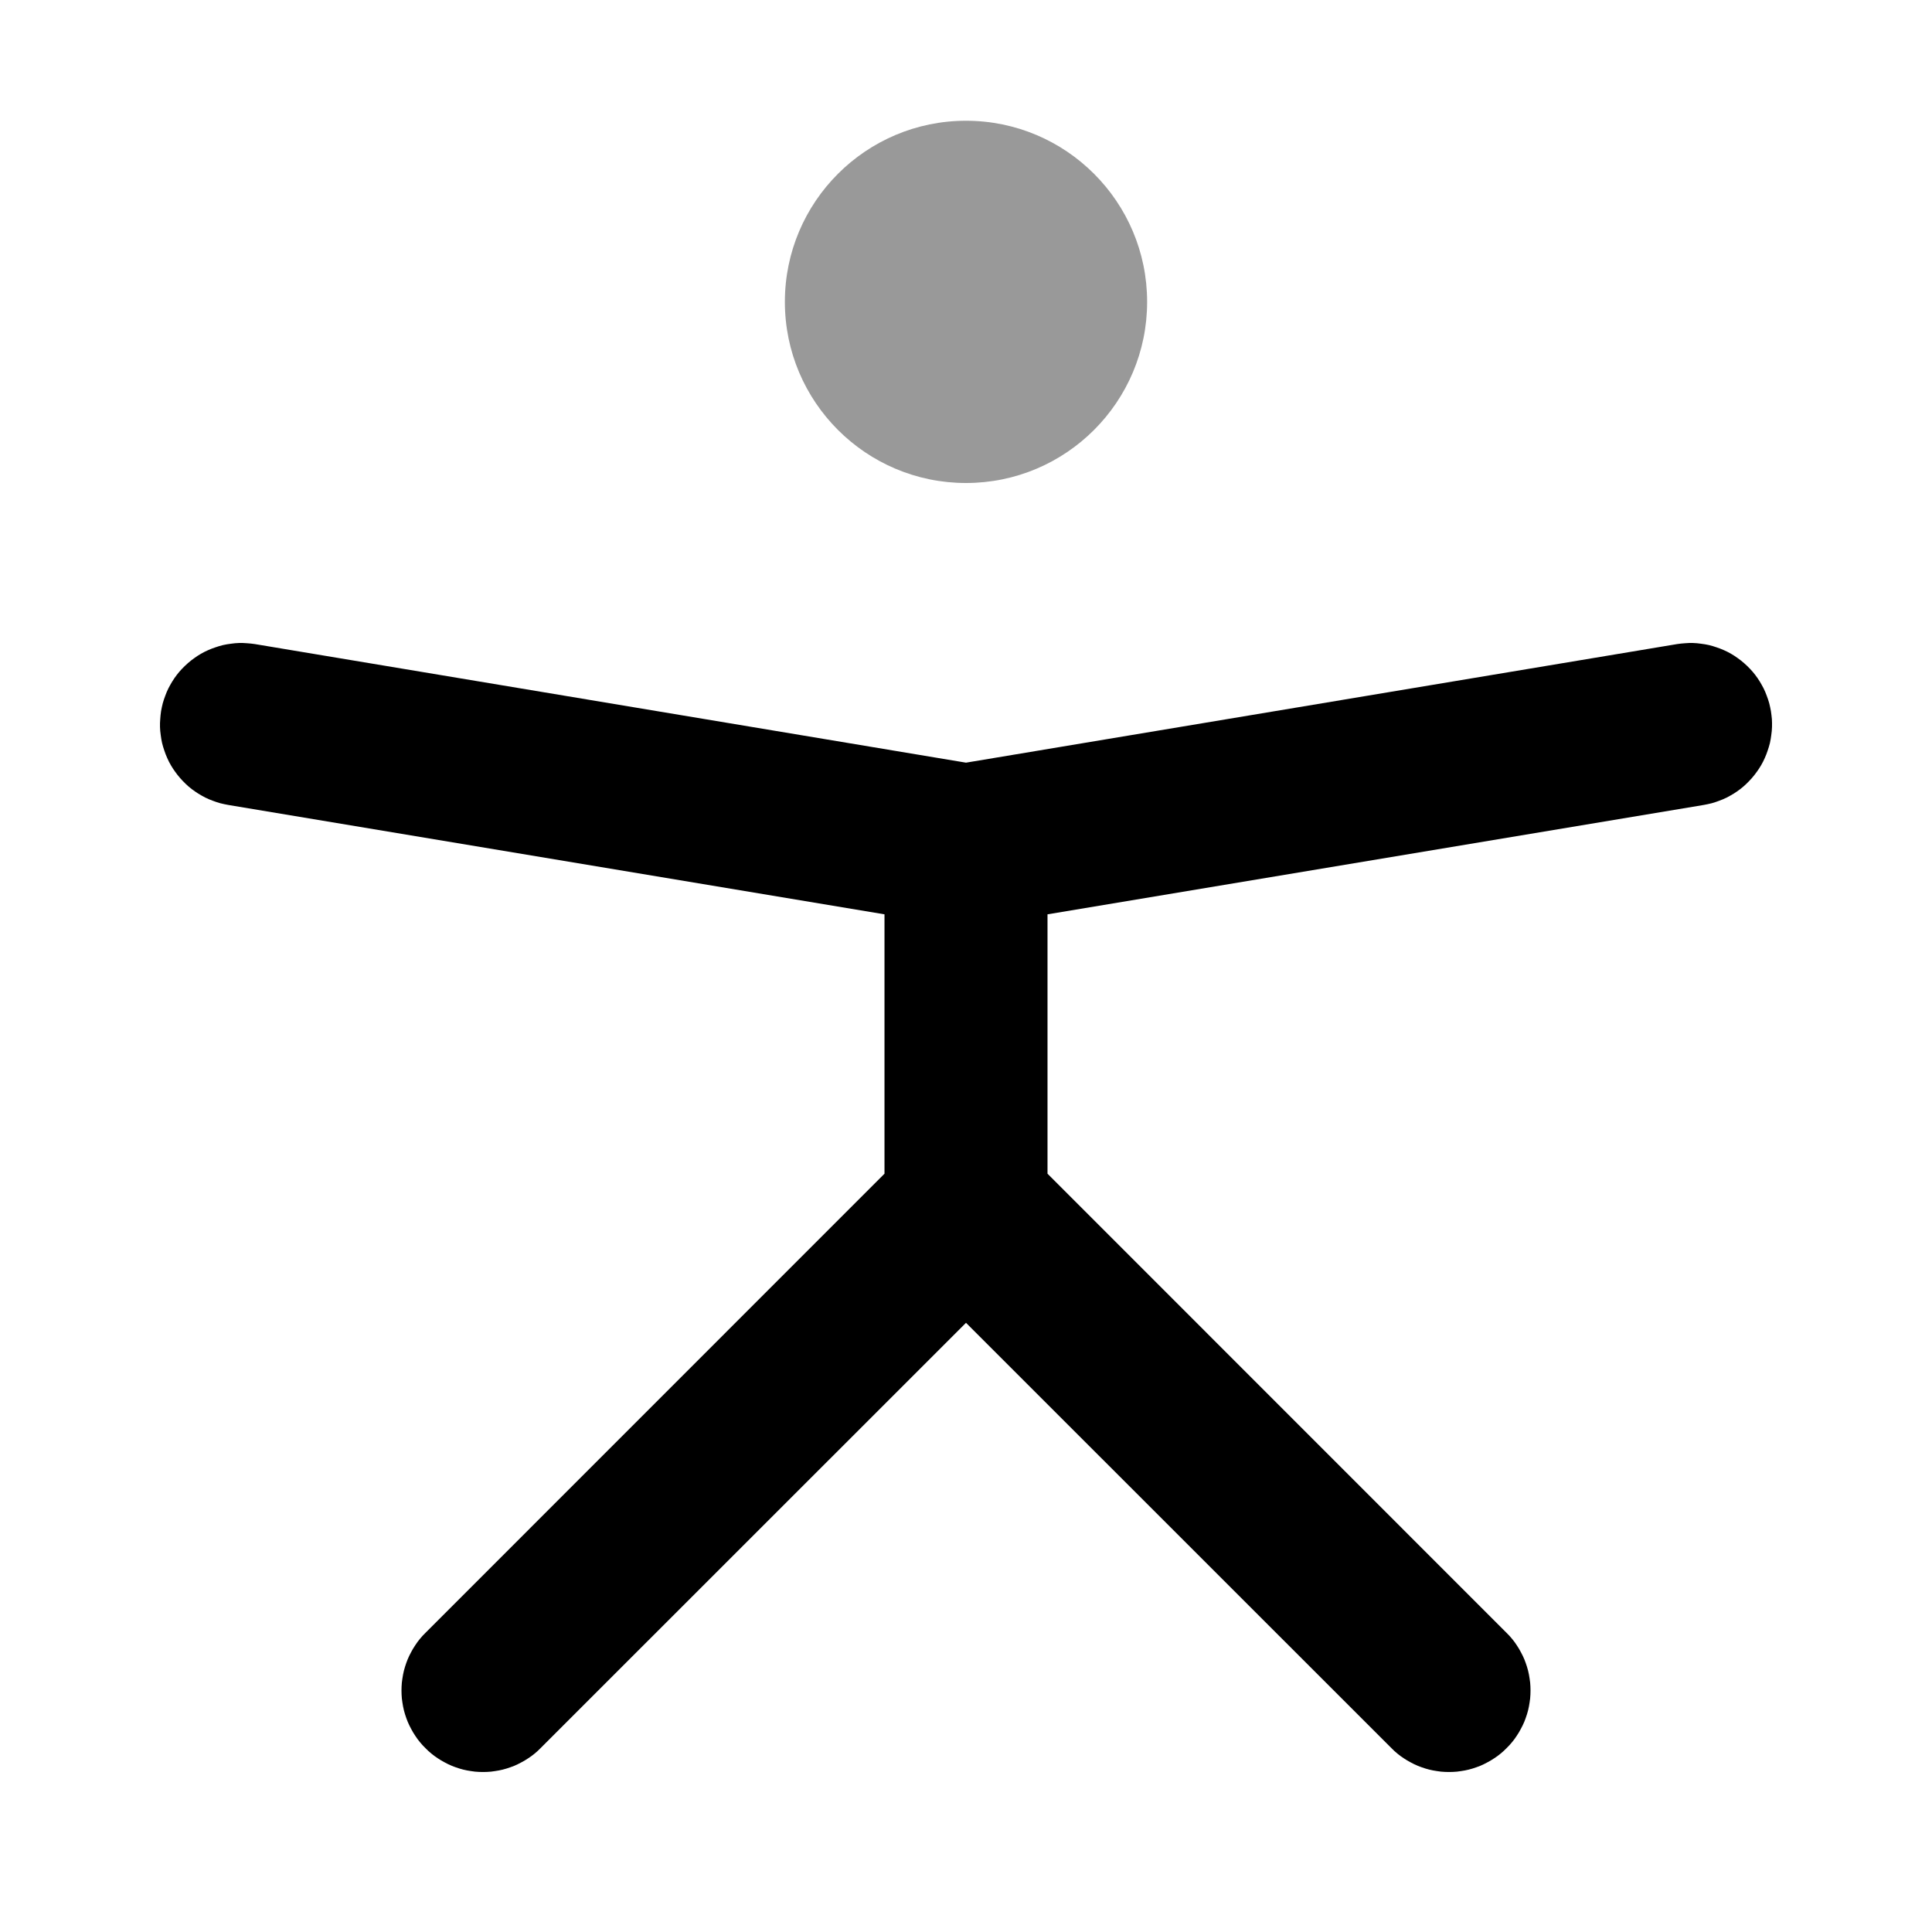
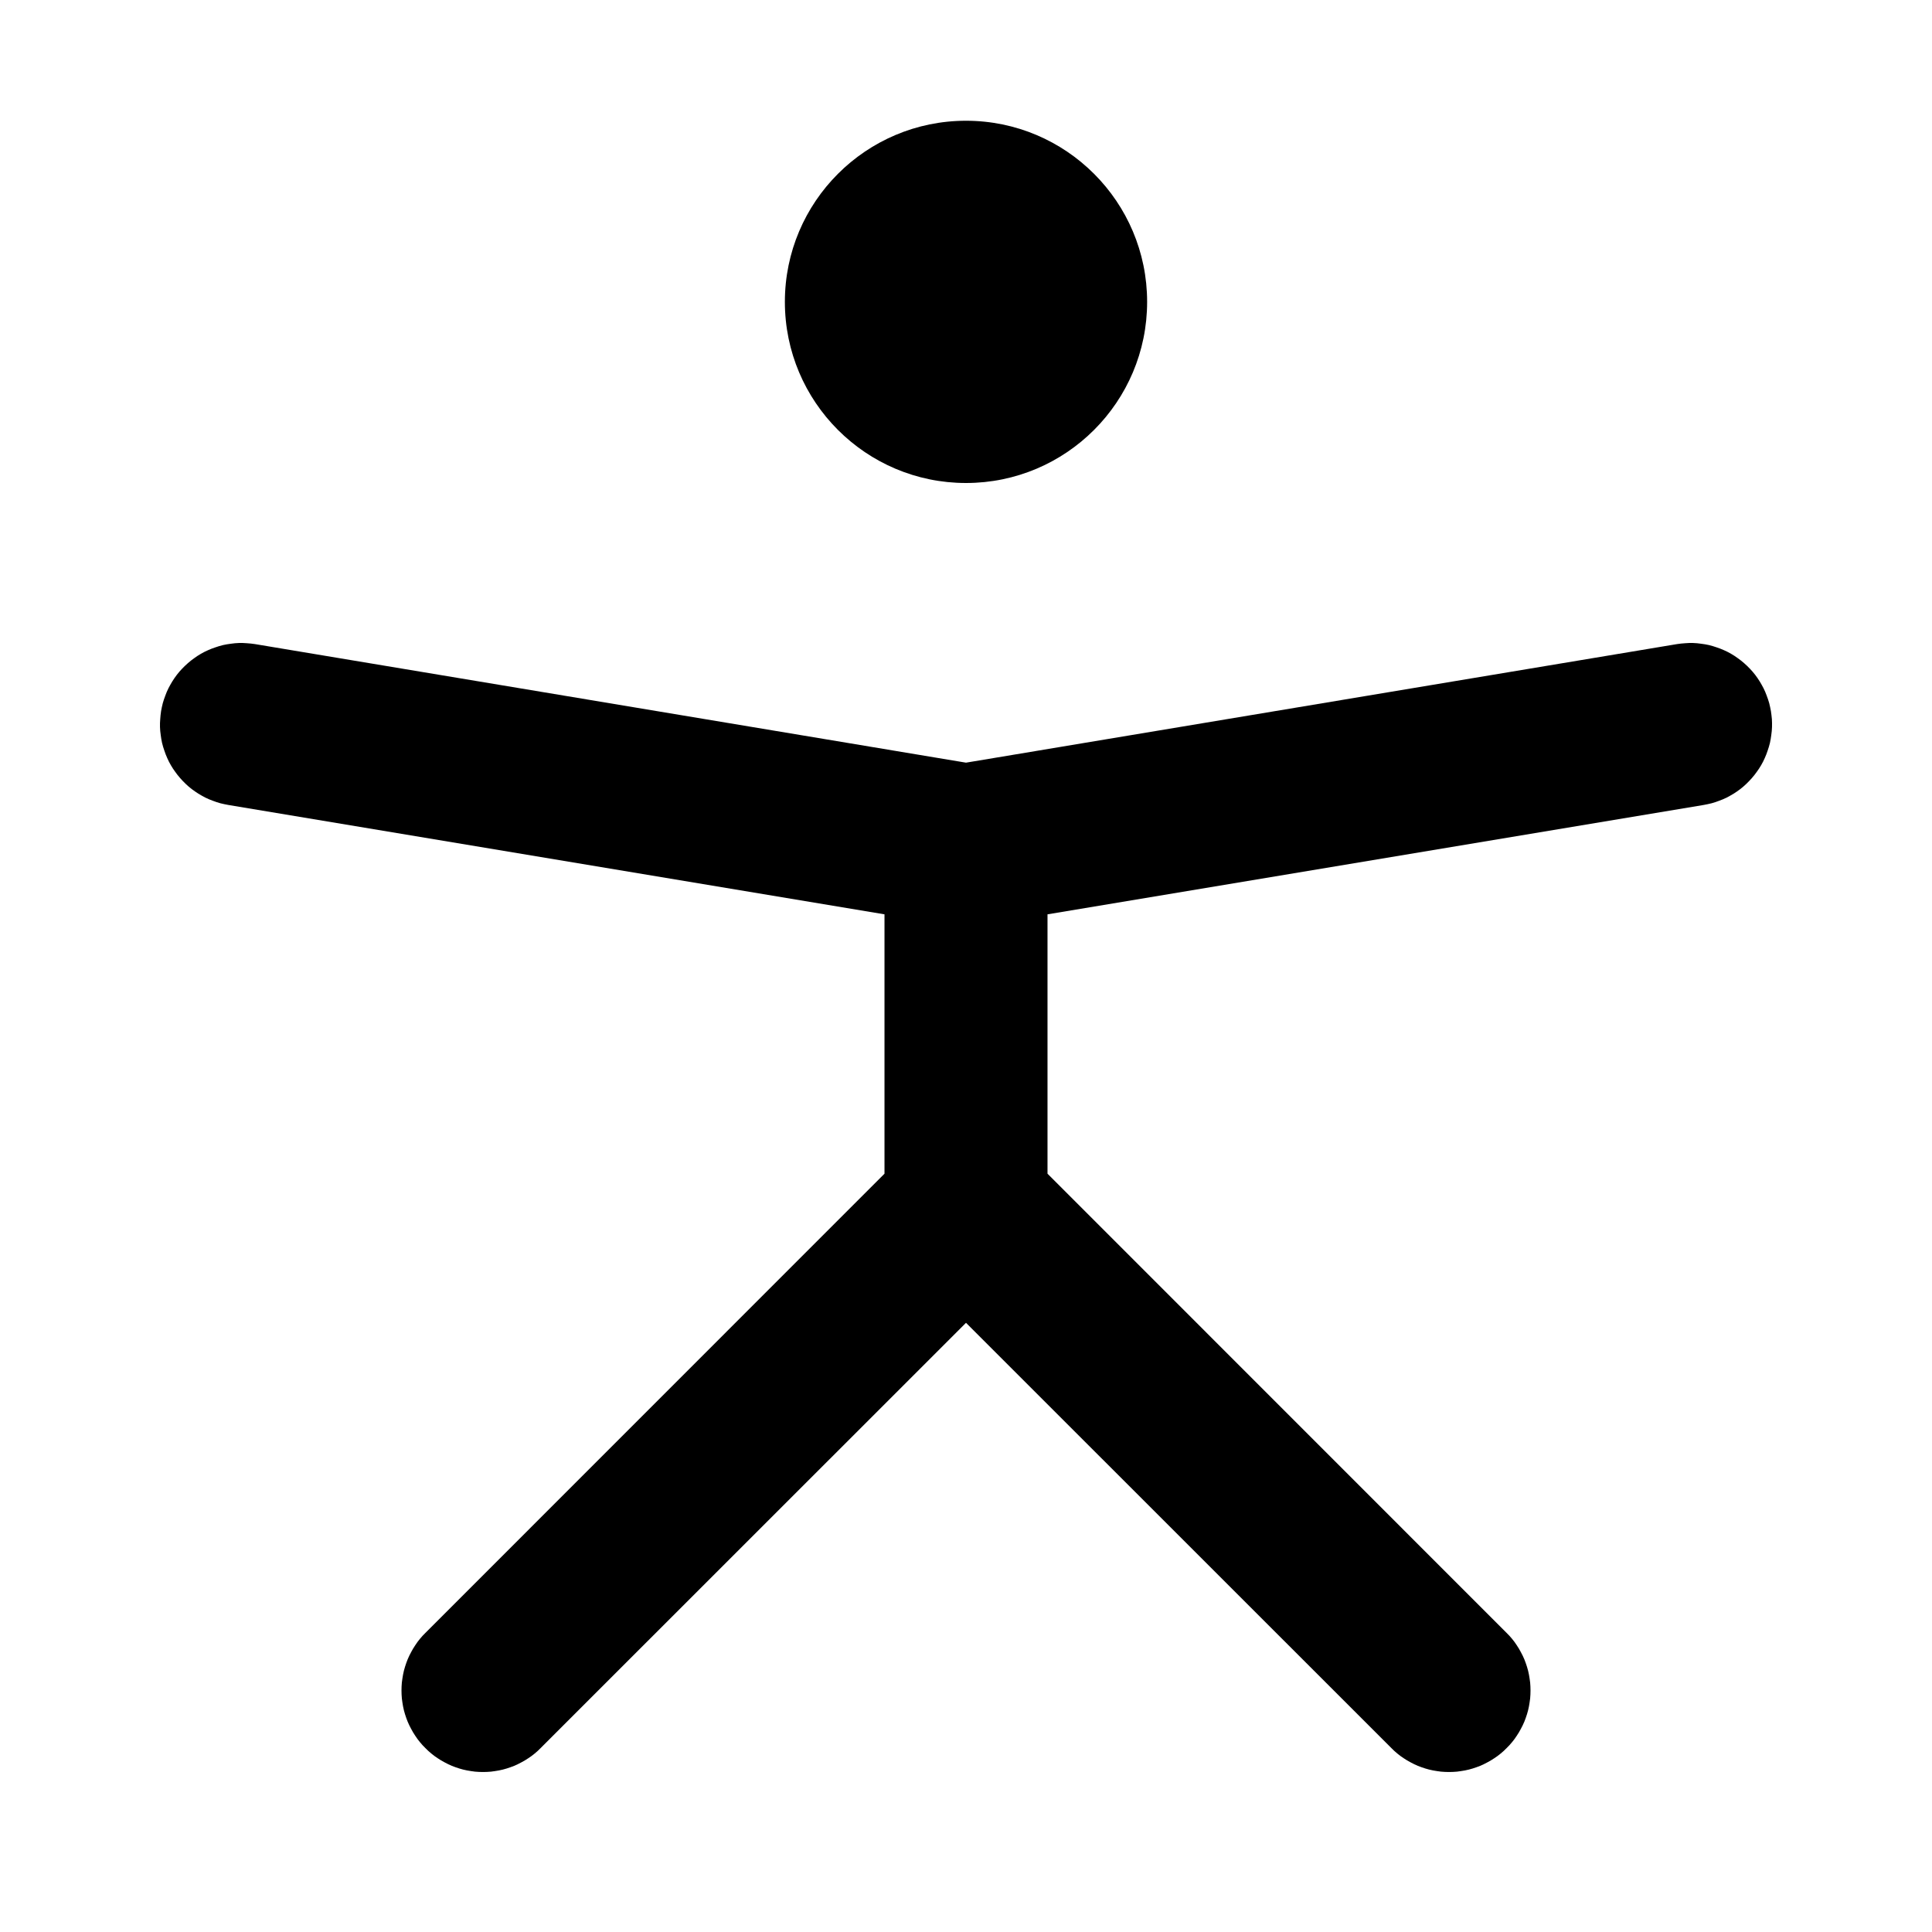
<svg xmlns="http://www.w3.org/2000/svg" fill="none" viewBox="0 0 16 16">
-   <path d="M6.5 2.5C6.5 1.672 7.172 1 8 1C8.828 1 9.5 1.672 9.5 2.5C9.5 3.328 8.828 4 8 4C7.172 4 6.5 3.328 6.5 2.5Z" fill="currentColor" opacity="0.4" />
-   <path d="M2.111 5.334 8 6.316 13.889 5.334Q13.922 5.329 13.955 5.327Q13.988 5.324 14.021 5.325Q14.054 5.326 14.087 5.331Q14.12 5.335 14.152 5.342Q14.185 5.35 14.216 5.361Q14.247 5.371 14.278 5.385Q14.308 5.398 14.337 5.415Q14.365 5.431 14.392 5.451Q14.419 5.47 14.444 5.492Q14.469 5.514 14.492 5.538Q14.515 5.562 14.535 5.588Q14.555 5.614 14.573 5.643Q14.59 5.671 14.605 5.7Q14.62 5.73 14.631 5.761Q14.643 5.792 14.652 5.824Q14.66 5.856 14.666 5.889Q14.671 5.922 14.674 5.955Q14.676 5.988 14.675 6.021Q14.674 6.054 14.669 6.087Q14.665 6.12 14.658 6.152Q14.65 6.185 14.639 6.216Q14.629 6.247 14.615 6.278Q14.602 6.308 14.585 6.337Q14.569 6.365 14.549 6.392Q14.53 6.419 14.508 6.444Q14.486 6.469 14.462 6.492Q14.438 6.515 14.412 6.535Q14.386 6.555 14.357 6.573Q14.329 6.59 14.3 6.605Q14.27 6.62 14.239 6.631Q14.208 6.643 14.176 6.652Q14.144 6.66 14.111 6.666L8.675 7.572L8.675 9.72L12.477 13.523Q12.501 13.546 12.522 13.572Q12.543 13.597 12.561 13.625Q12.58 13.653 12.595 13.682Q12.611 13.711 12.624 13.742Q12.636 13.772 12.646 13.804Q12.656 13.836 12.662 13.868Q12.668 13.901 12.672 13.934Q12.675 13.967 12.675 14Q12.675 14.033 12.672 14.066Q12.668 14.099 12.662 14.132Q12.656 14.164 12.646 14.196Q12.636 14.228 12.624 14.258Q12.611 14.289 12.595 14.318Q12.58 14.347 12.561 14.375Q12.543 14.403 12.522 14.428Q12.501 14.454 12.477 14.477Q12.454 14.501 12.428 14.522Q12.403 14.543 12.375 14.561Q12.347 14.58 12.318 14.595Q12.289 14.611 12.258 14.624Q12.228 14.636 12.196 14.646Q12.164 14.656 12.132 14.662Q12.099 14.668 12.066 14.672Q12.033 14.675 12 14.675Q11.967 14.675 11.934 14.672Q11.901 14.668 11.868 14.662Q11.836 14.656 11.804 14.646Q11.772 14.636 11.742 14.624Q11.711 14.611 11.682 14.595Q11.653 14.58 11.625 14.561Q11.597 14.543 11.572 14.522Q11.546 14.501 11.523 14.477L8 10.955L4.477 14.477Q4.454 14.501 4.428 14.522Q4.403 14.543 4.375 14.561Q4.347 14.58 4.318 14.595Q4.289 14.611 4.258 14.624Q4.228 14.636 4.196 14.646Q4.164 14.656 4.132 14.662Q4.099 14.668 4.066 14.672Q4.033 14.675 4 14.675Q3.967 14.675 3.934 14.672Q3.901 14.668 3.868 14.662Q3.836 14.656 3.804 14.646Q3.772 14.636 3.742 14.624Q3.711 14.611 3.682 14.595Q3.653 14.58 3.625 14.561Q3.597 14.543 3.572 14.522Q3.546 14.501 3.523 14.477Q3.499 14.454 3.478 14.428Q3.457 14.403 3.439 14.375Q3.42 14.347 3.405 14.318Q3.389 14.289 3.376 14.258Q3.364 14.228 3.354 14.196Q3.344 14.164 3.338 14.132Q3.332 14.099 3.328 14.066Q3.325 14.033 3.325 14Q3.325 13.967 3.328 13.934Q3.332 13.901 3.338 13.868Q3.344 13.836 3.354 13.804Q3.364 13.772 3.376 13.742Q3.389 13.711 3.405 13.682Q3.42 13.653 3.439 13.625Q3.457 13.597 3.478 13.572Q3.499 13.546 3.523 13.523L7.325 9.72V7.572L1.889 6.666Q1.856 6.66 1.824 6.652Q1.792 6.643 1.761 6.631Q1.73 6.62 1.7 6.605Q1.671 6.59 1.643 6.573Q1.615 6.555 1.588 6.535Q1.562 6.515 1.538 6.492Q1.514 6.469 1.492 6.444Q1.47 6.419 1.451 6.392Q1.431 6.365 1.415 6.337Q1.398 6.308 1.385 6.278Q1.371 6.247 1.361 6.216Q1.35 6.185 1.342 6.152Q1.335 6.12 1.331 6.087Q1.326 6.054 1.325 6.021Q1.324 5.988 1.327 5.955Q1.329 5.922 1.334 5.889Q1.34 5.856 1.348 5.824Q1.357 5.792 1.369 5.761Q1.38 5.73 1.395 5.7Q1.41 5.671 1.427 5.643Q1.445 5.614 1.465 5.588Q1.485 5.562 1.508 5.538Q1.531 5.514 1.556 5.492Q1.581 5.47 1.608 5.451Q1.635 5.431 1.663 5.415Q1.692 5.398 1.722 5.385Q1.753 5.371 1.784 5.361Q1.815 5.35 1.848 5.342Q1.88 5.335 1.913 5.331Q1.946 5.326 1.979 5.325Q2.012 5.324 2.045 5.327Q2.078 5.329 2.111 5.334Z" fill="currentColor" />
+   <path d="M2.111 5.334 8 6.316 13.889 5.334Q13.922 5.329 13.955 5.327Q13.988 5.324 14.021 5.325Q14.054 5.326 14.087 5.331Q14.12 5.335 14.152 5.342Q14.185 5.35 14.216 5.361Q14.247 5.371 14.278 5.385Q14.308 5.398 14.337 5.415Q14.365 5.431 14.392 5.451Q14.419 5.47 14.444 5.492Q14.469 5.514 14.492 5.538Q14.515 5.562 14.535 5.588Q14.555 5.614 14.573 5.643Q14.59 5.671 14.605 5.7Q14.62 5.73 14.631 5.761Q14.643 5.792 14.652 5.824Q14.66 5.856 14.666 5.889Q14.671 5.922 14.674 5.955Q14.676 5.988 14.675 6.021Q14.674 6.054 14.669 6.087Q14.665 6.12 14.658 6.152Q14.65 6.185 14.639 6.216Q14.629 6.247 14.615 6.278Q14.602 6.308 14.585 6.337Q14.569 6.365 14.549 6.392Q14.53 6.419 14.508 6.444Q14.486 6.469 14.462 6.492Q14.438 6.515 14.412 6.535Q14.386 6.555 14.357 6.573Q14.329 6.59 14.3 6.605Q14.27 6.62 14.239 6.631Q14.208 6.643 14.176 6.652Q14.144 6.66 14.111 6.666L8.675 7.572L8.675 9.72L12.477 13.523Q12.501 13.546 12.522 13.572Q12.543 13.597 12.561 13.625Q12.58 13.653 12.595 13.682Q12.611 13.711 12.624 13.742Q12.636 13.772 12.646 13.804Q12.656 13.836 12.662 13.868Q12.668 13.901 12.672 13.934Q12.675 13.967 12.675 14Q12.675 14.033 12.672 14.066Q12.668 14.099 12.662 14.132Q12.656 14.164 12.646 14.196Q12.636 14.228 12.624 14.258Q12.611 14.289 12.595 14.318Q12.58 14.347 12.561 14.375Q12.543 14.403 12.522 14.428Q12.501 14.454 12.477 14.477Q12.454 14.501 12.428 14.522Q12.403 14.543 12.375 14.561Q12.347 14.58 12.318 14.595Q12.289 14.611 12.258 14.624Q12.228 14.636 12.196 14.646Q12.164 14.656 12.132 14.662Q12.099 14.668 12.066 14.672Q12.033 14.675 12 14.675Q11.967 14.675 11.934 14.672Q11.901 14.668 11.868 14.662Q11.836 14.656 11.804 14.646Q11.772 14.636 11.742 14.624Q11.711 14.611 11.682 14.595Q11.653 14.58 11.625 14.561Q11.597 14.543 11.572 14.522Q11.546 14.501 11.523 14.477L8 10.955L4.477 14.477Q4.454 14.501 4.428 14.522Q4.403 14.543 4.375 14.561Q4.347 14.58 4.318 14.595Q4.289 14.611 4.258 14.624Q4.228 14.636 4.196 14.646Q4.164 14.656 4.132 14.662Q4.099 14.668 4.066 14.672Q4.033 14.675 4 14.675Q3.967 14.675 3.934 14.672Q3.901 14.668 3.868 14.662Q3.836 14.656 3.804 14.646Q3.772 14.636 3.742 14.624Q3.711 14.611 3.682 14.595Q3.653 14.58 3.625 14.561Q3.597 14.543 3.572 14.522Q3.546 14.501 3.523 14.477Q3.499 14.454 3.478 14.428Q3.457 14.403 3.439 14.375Q3.42 14.347 3.405 14.318Q3.389 14.289 3.376 14.258Q3.364 14.228 3.354 14.196Q3.344 14.164 3.338 14.132Q3.332 14.099 3.328 14.066Q3.325 14.033 3.325 14Q3.325 13.967 3.328 13.934Q3.332 13.901 3.338 13.868Q3.344 13.836 3.354 13.804Q3.364 13.772 3.376 13.742Q3.389 13.711 3.405 13.682Q3.42 13.653 3.439 13.625Q3.457 13.597 3.478 13.572Q3.499 13.546 3.523 13.523L7.325 9.72V7.572L1.889 6.666Q1.856 6.66 1.824 6.652Q1.792 6.643 1.761 6.631Q1.73 6.62 1.7 6.605Q1.671 6.59 1.643 6.573Q1.615 6.555 1.588 6.535Q1.562 6.515 1.538 6.492Q1.514 6.469 1.492 6.444Q1.47 6.419 1.451 6.392Q1.431 6.365 1.415 6.337Q1.398 6.308 1.385 6.278Q1.371 6.247 1.361 6.216Q1.35 6.185 1.342 6.152Q1.335 6.12 1.331 6.087Q1.326 6.054 1.325 6.021Q1.324 5.988 1.327 5.955Q1.329 5.922 1.334 5.889Q1.34 5.856 1.348 5.824Q1.357 5.792 1.369 5.761Q1.38 5.73 1.395 5.7Q1.41 5.671 1.427 5.643Q1.445 5.614 1.465 5.588Q1.485 5.562 1.508 5.538Q1.531 5.514 1.556 5.492Q1.581 5.47 1.608 5.451Q1.635 5.431 1.663 5.415Q1.692 5.398 1.722 5.385Q1.753 5.371 1.784 5.361Q1.815 5.35 1.848 5.342Q1.88 5.335 1.913 5.331Q1.946 5.326 1.979 5.325Q2.012 5.324 2.045 5.327Q2.078 5.329 2.111 5.334ZM6.5 2.5C6.5 1.672 7.172 1 8 1C8.828 1 9.5 1.672 9.5 2.5C9.5 3.328 8.828 4 8 4C7.172 4 6.5 3.328 6.5 2.5Z" fill="currentColor" />
</svg>
